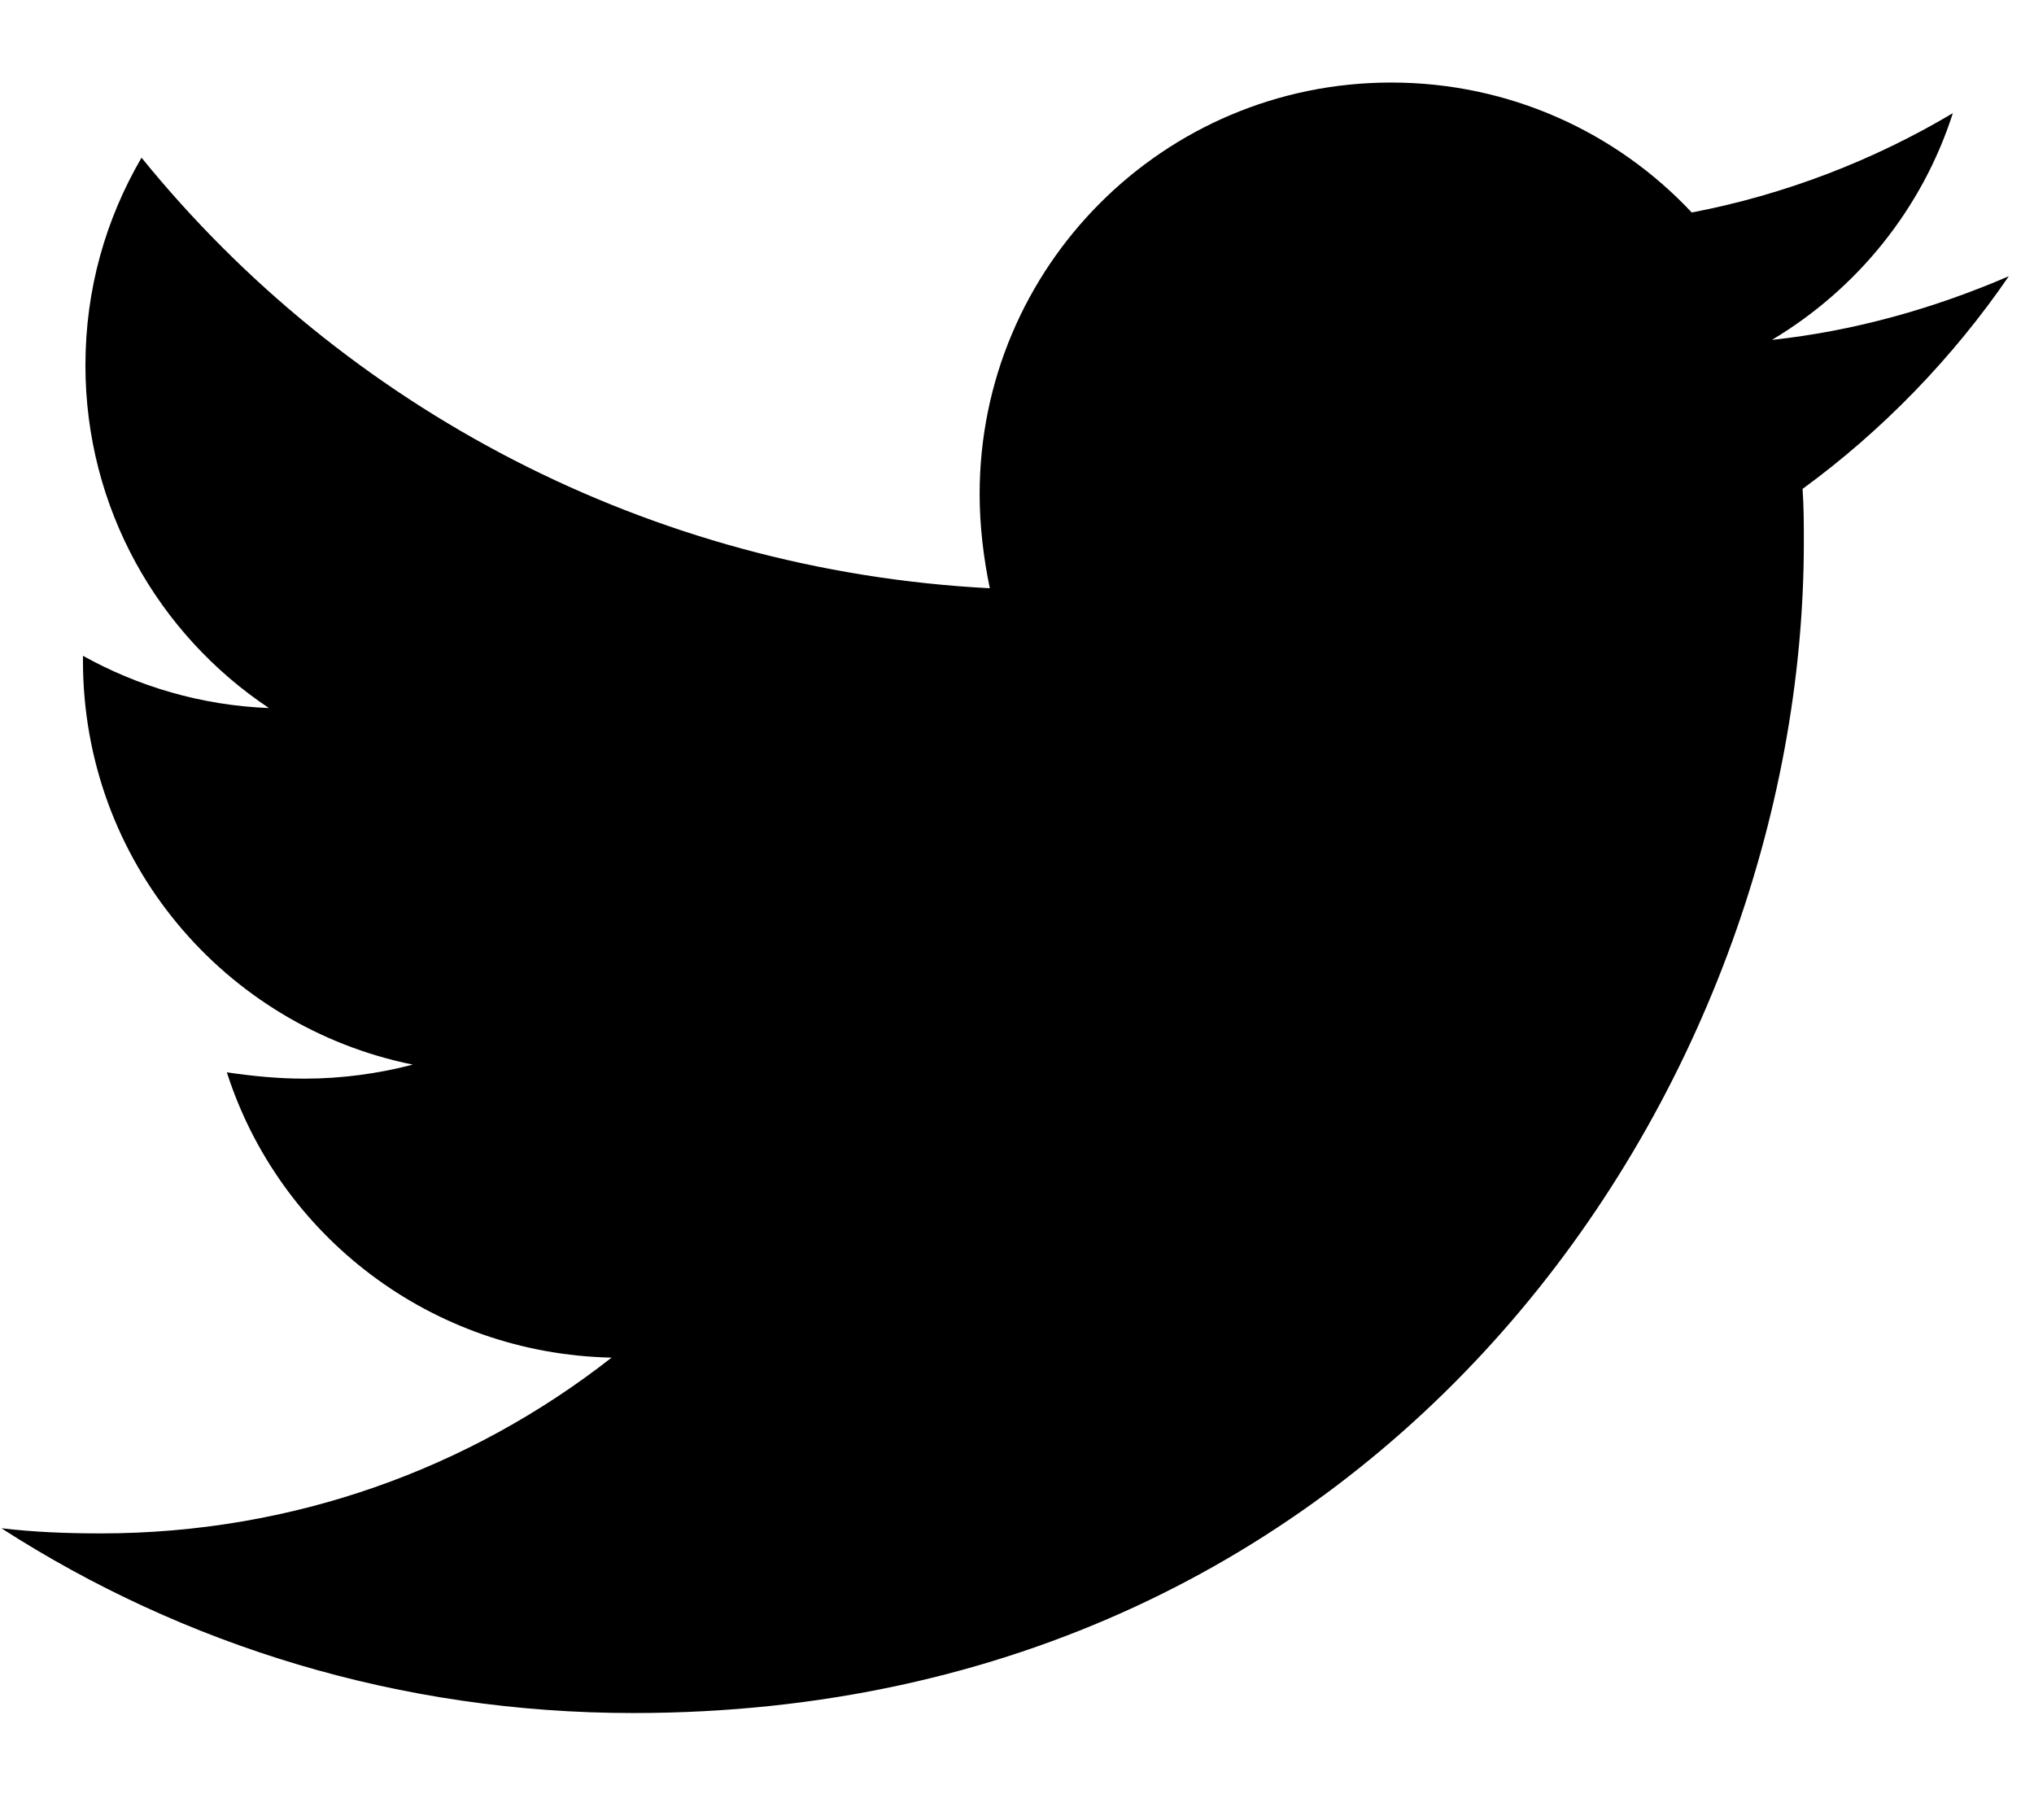
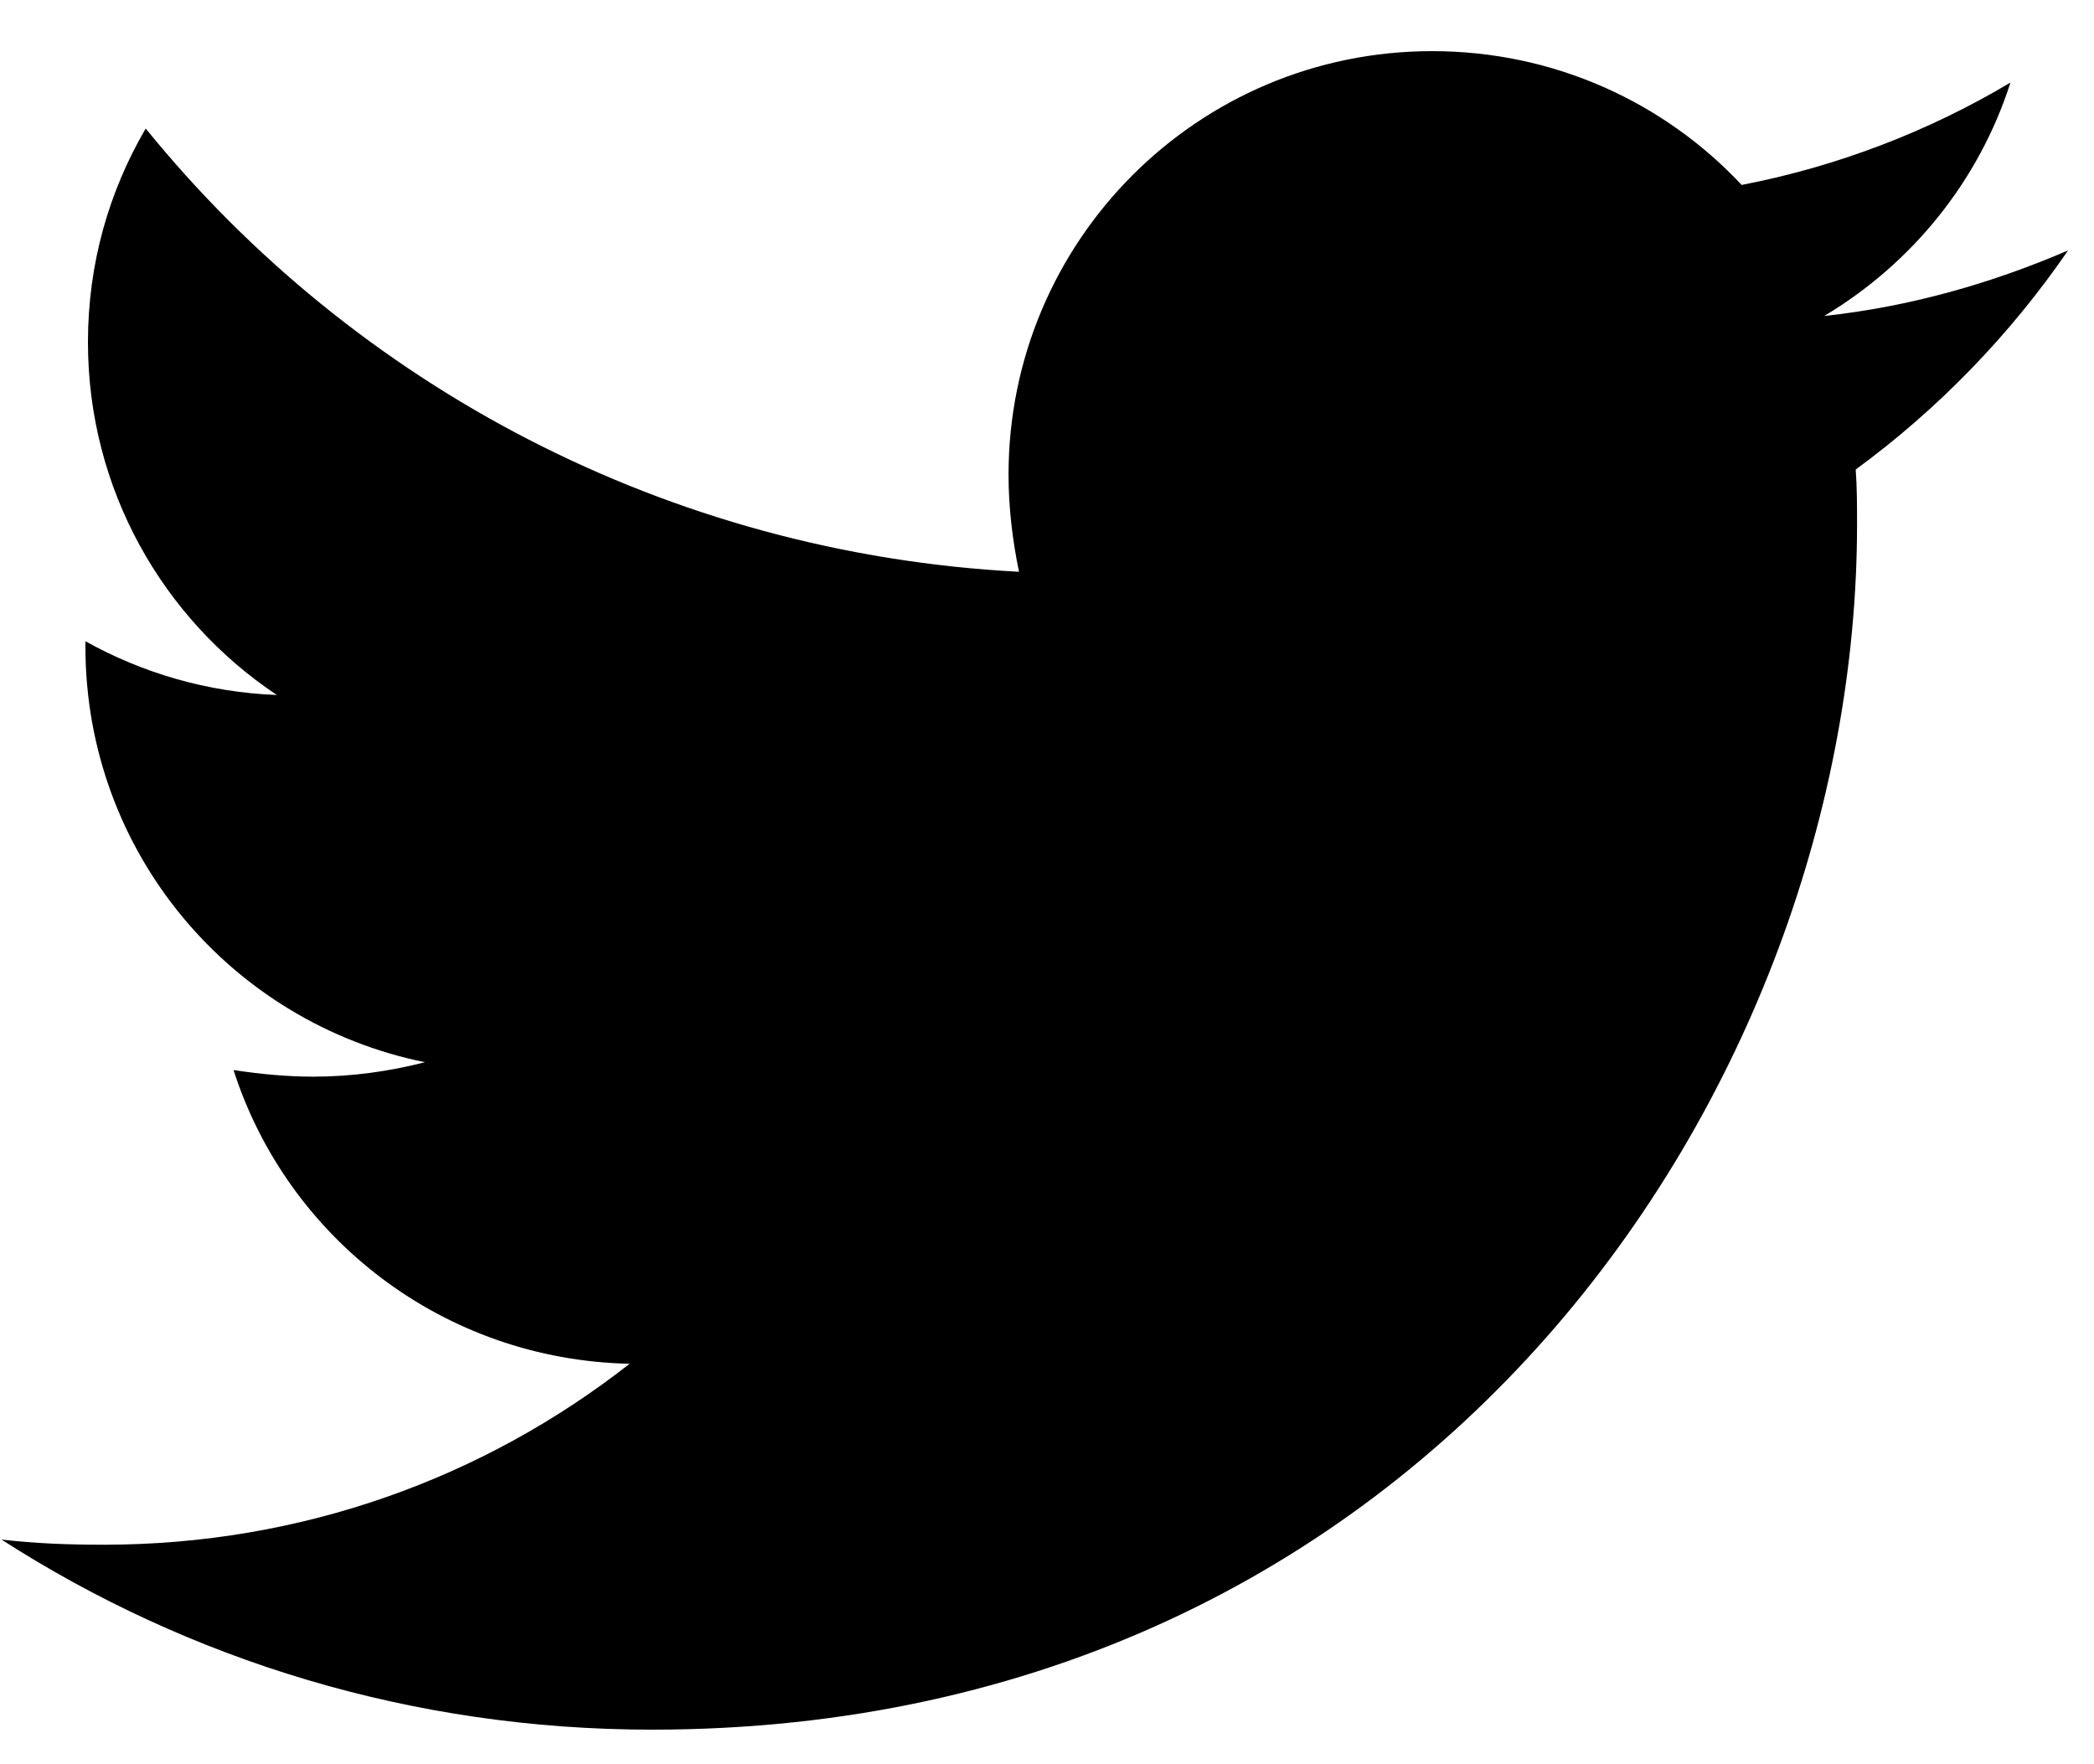
- <svg xmlns="http://www.w3.org/2000/svg" width="19" height="17" viewBox="0 0 19 17" fill="none">
-   <path d="M16.838 4.567C16.85 4.734 16.85 4.9 16.85 5.067C16.85 10.148 12.983 16.002 5.915 16.002C3.737 16.002 1.715 15.371 0.013 14.276C0.323 14.312 0.62 14.324 0.941 14.324C2.738 14.324 4.392 13.717 5.713 12.682C4.023 12.646 2.607 11.54 2.119 10.017C2.357 10.052 2.595 10.076 2.845 10.076C3.19 10.076 3.535 10.029 3.856 9.945C2.095 9.588 0.775 8.042 0.775 6.173V6.126C1.286 6.411 1.881 6.59 2.512 6.614C1.477 5.924 0.798 4.746 0.798 3.413C0.798 2.699 0.989 2.045 1.322 1.473C3.214 3.806 6.058 5.329 9.246 5.495C9.187 5.21 9.151 4.912 9.151 4.615C9.151 2.497 10.865 0.771 12.995 0.771C14.101 0.771 15.101 1.236 15.803 1.985C16.671 1.819 17.504 1.497 18.242 1.057C17.956 1.949 17.349 2.699 16.552 3.175C17.326 3.092 18.075 2.878 18.765 2.58C18.242 3.342 17.587 4.02 16.838 4.567V4.567Z" fill="black" />
+ <svg xmlns="http://www.w3.org/2000/svg" width="19" height="16" viewBox="0 0 19 16" fill="none">
+   <path d="M16.838 4.26C16.85 4.426 16.85 4.593 16.85 4.759C16.85 9.84 12.983 15.694 5.915 15.694C3.737 15.694 1.715 15.063 0.013 13.969C0.323 14.005 0.62 14.016 0.941 14.016C2.738 14.016 4.392 13.41 5.713 12.374C4.023 12.339 2.607 11.232 2.119 9.709C2.357 9.745 2.595 9.769 2.845 9.769C3.19 9.769 3.535 9.721 3.856 9.638C2.095 9.281 0.775 7.734 0.775 5.866V5.818C1.286 6.104 1.881 6.282 2.512 6.306C1.477 5.616 0.798 4.438 0.798 3.105C0.798 2.391 0.989 1.737 1.322 1.166C3.214 3.498 6.058 5.021 9.246 5.188C9.187 4.902 9.151 4.605 9.151 4.307C9.151 2.189 10.865 0.464 12.995 0.464C14.101 0.464 15.101 0.928 15.803 1.678C16.671 1.511 17.504 1.19 18.242 0.749C17.956 1.642 17.349 2.391 16.552 2.867C17.326 2.784 18.075 2.57 18.765 2.272C18.242 3.034 17.587 3.712 16.838 4.26V4.26Z" fill="black" />
</svg>
